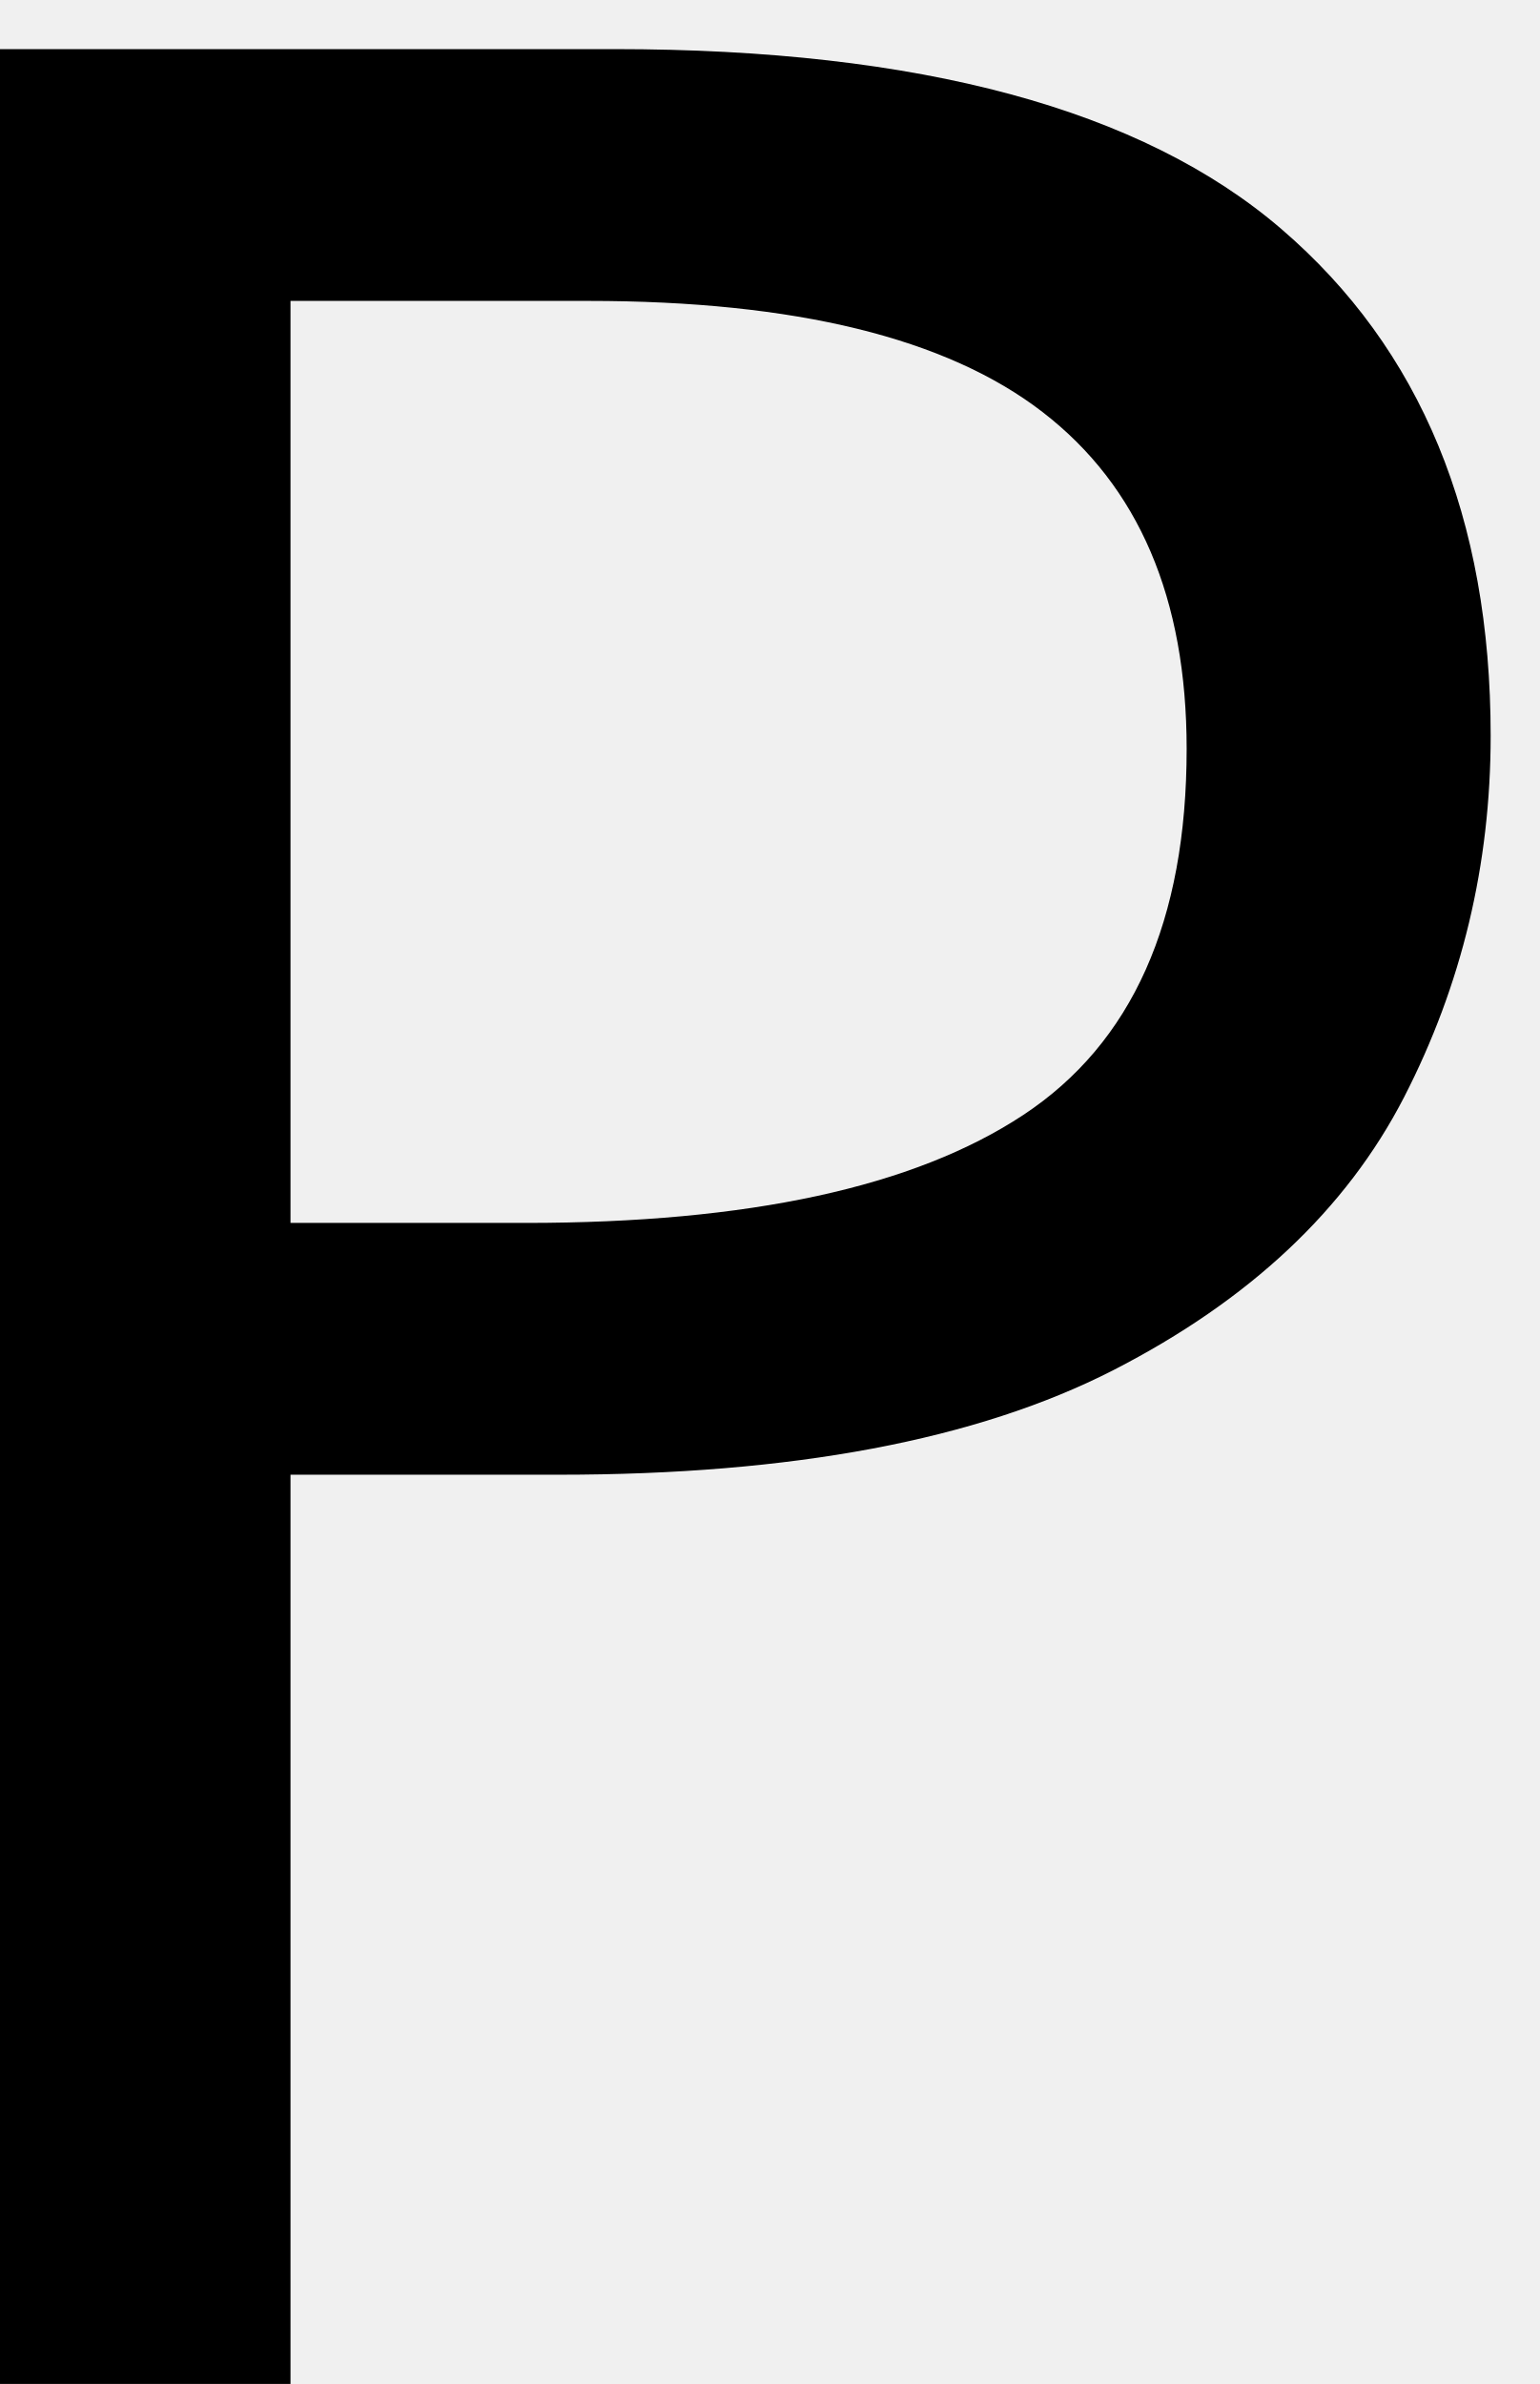
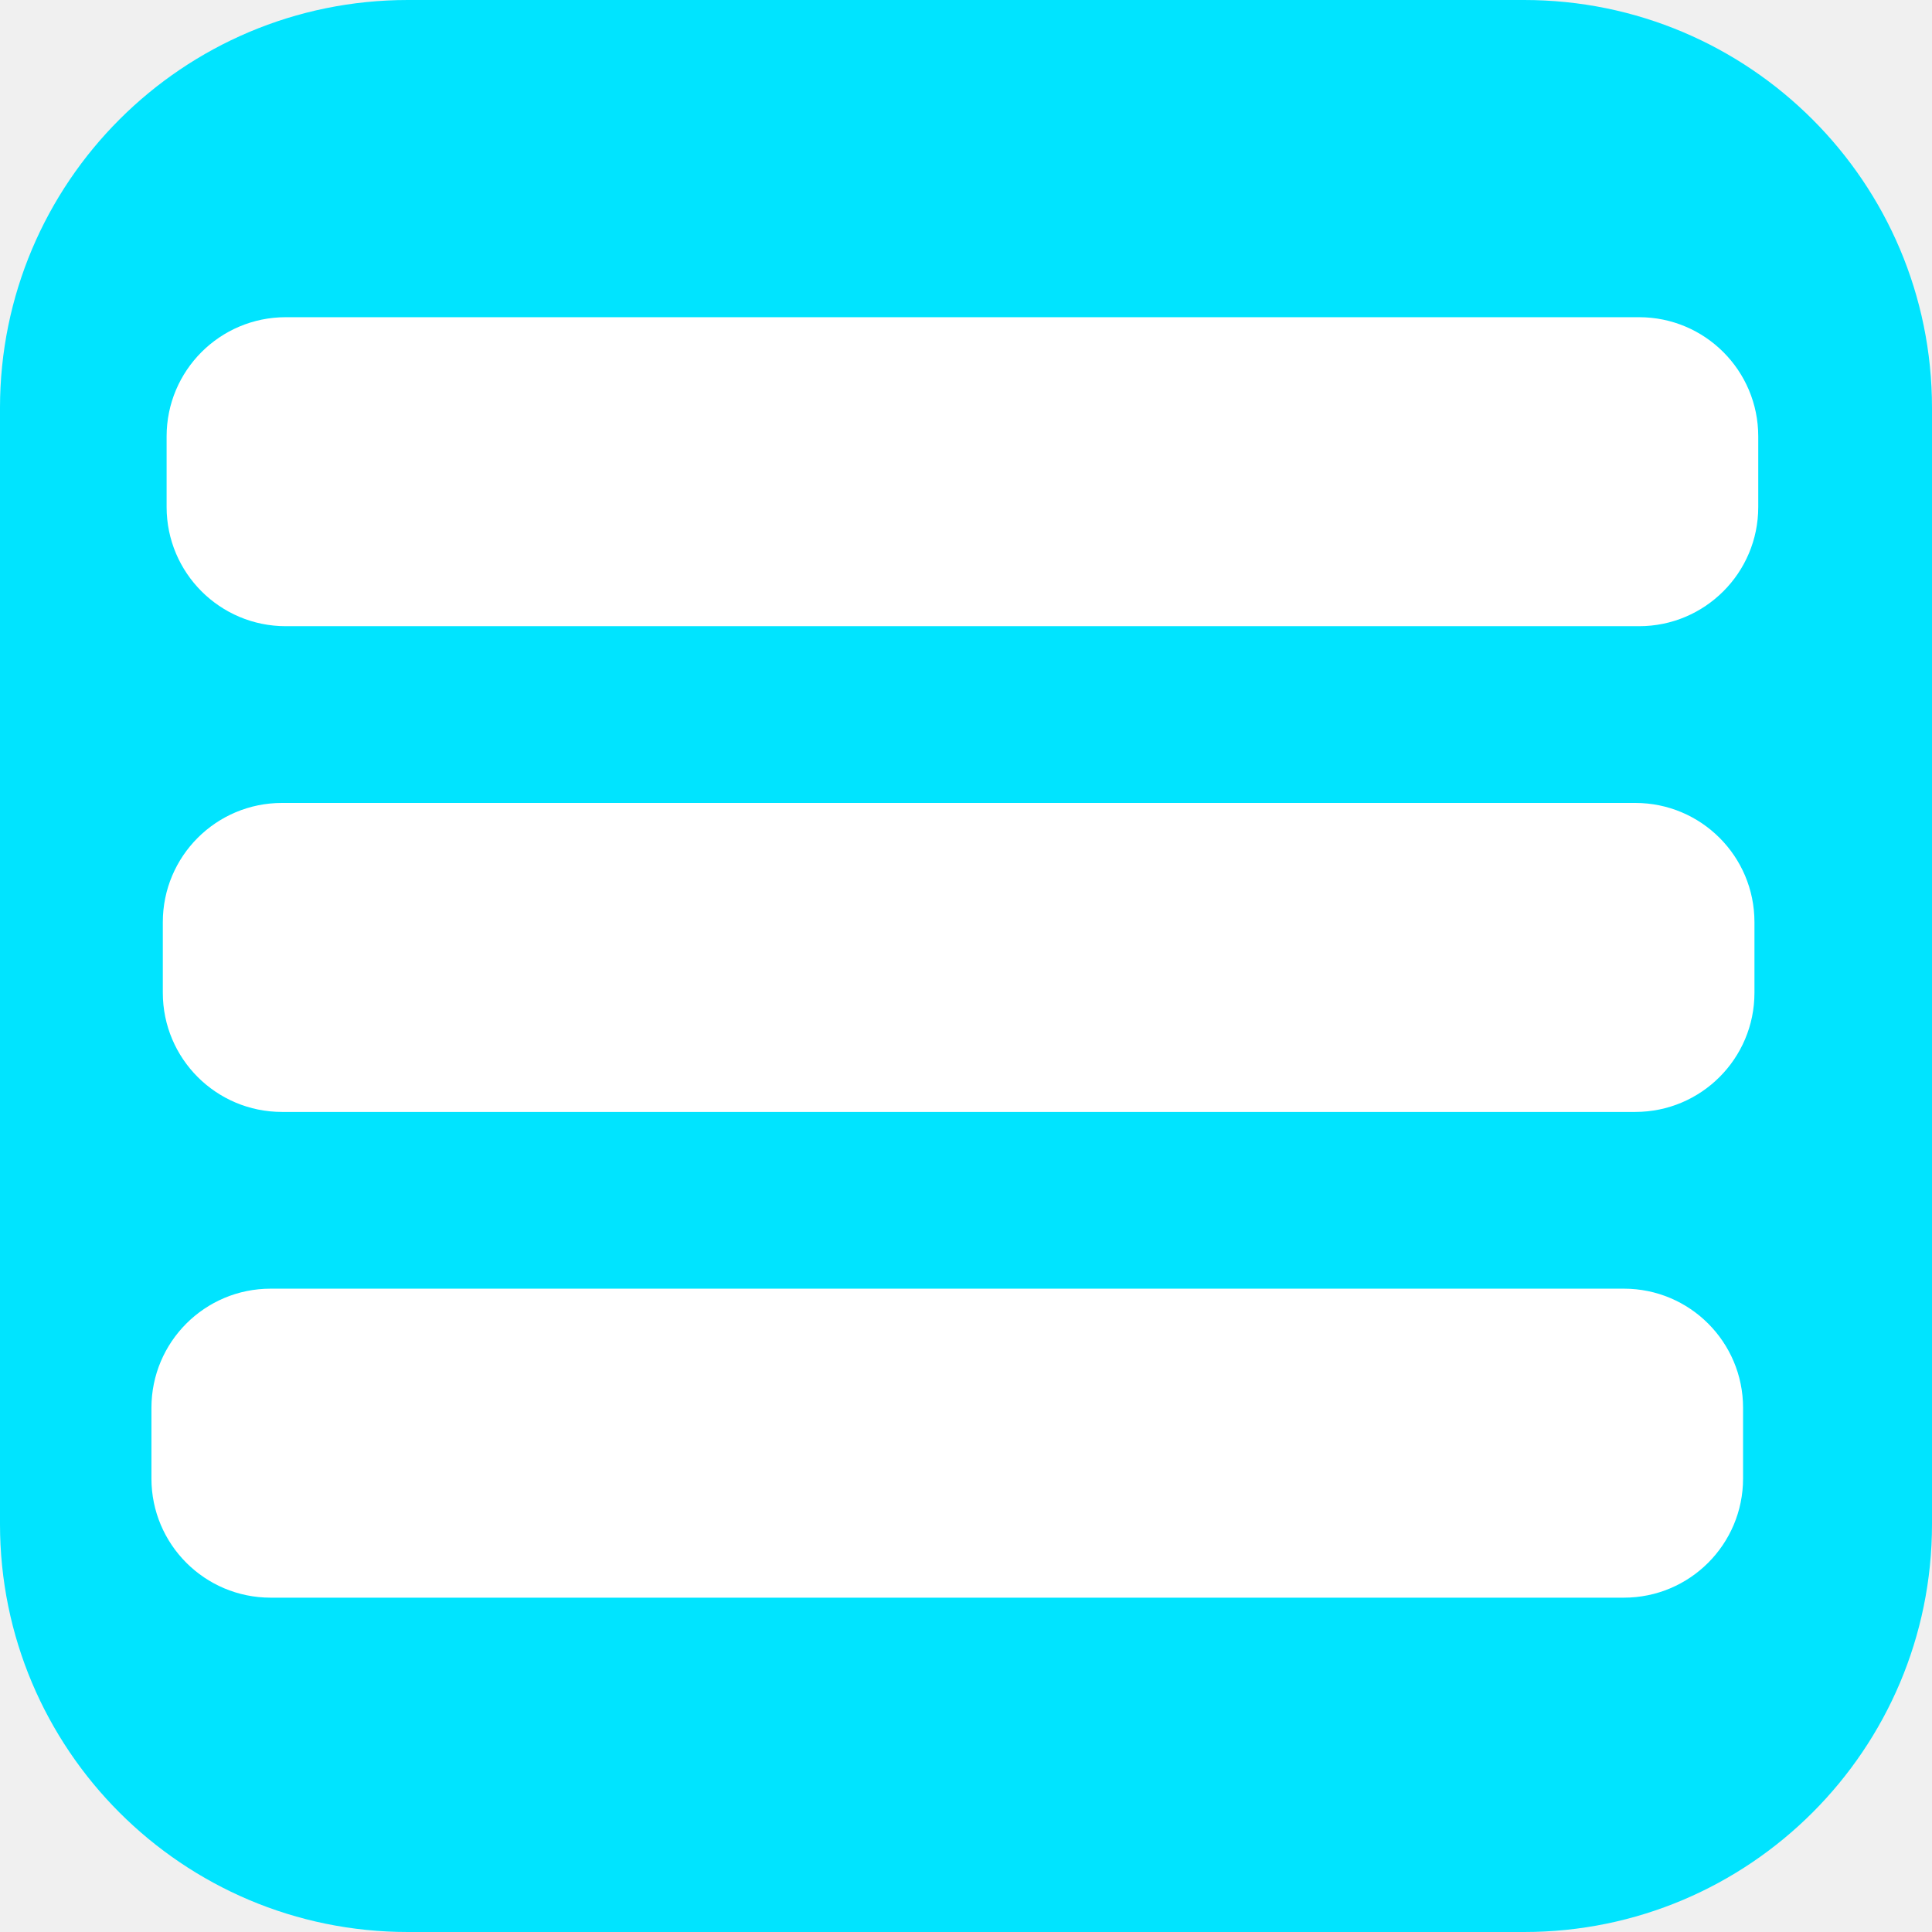
- <svg xmlns="http://www.w3.org/2000/svg" width="23.912mm" height="37.033mm" viewBox="0 0 84.727 131.221" id="svg2" version="1.1">
+ <svg xmlns="http://www.w3.org/2000/svg" xmlns:xlink="http://www.w3.org/1999/xlink" width="72.571mm" height="72.571mm" viewBox="0 0 257.143 257.143" id="svg2" version="1.1">
  <defs id="defs4" />
-   <g id="layer1" transform="translate(-231.9517,-372.5701)">
-     <text xml:space="preserve" style="font-style:normal;font-weight:normal;font-size:180px;line-height:125%;font-family:sans-serif;letter-spacing:0px;word-spacing:0px;fill:#000000;fill-opacity:1;stroke:none;stroke-width:1px;stroke-linecap:butt;stroke-linejoin:miter;stroke-opacity:1" x="214.286" y="503.791" id="text4136">
-       <tspan id="tspan4138" x="214.286" y="503.791">P</tspan>
-     </text>
+   <g id="layer1" transform="translate(-180,-363.7908)">
+     <rect style="color:#000000;clip-rule:nonzero;display:inline;overflow:visible;visibility:visible;opacity:1;isolation:auto;mix-blend-mode:normal;color-interpolation:sRGB;color-interpolation-filters:linearRGB;solid-color:#000000;solid-opacity:1;fill:#00e4ff;fill-opacity:1;fill-rule:nonzero;stroke:none;stroke-width:3.75;stroke-linecap:butt;stroke-linejoin:miter;stroke-miterlimit:4;stroke-dasharray:none;stroke-dashoffset:0;stroke-opacity:1;color-rendering:auto;image-rendering:auto;shape-rendering:auto;text-rendering:auto;enable-background:accumulate" id="rect4136" width="257.143" height="257.143" x="180" y="363.791" ry="54.286" />
+     <rect style="color:#000000;clip-rule:nonzero;display:inline;overflow:visible;visibility:visible;opacity:1;isolation:auto;mix-blend-mode:normal;color-interpolation:sRGB;color-interpolation-filters:linearRGB;solid-color:#000000;solid-opacity:1;fill:#ffffff;fill-opacity:1;fill-rule:nonzero;stroke:#ffffff;stroke-width:4.123;stroke-linecap:butt;stroke-linejoin:miter;stroke-miterlimit:4;stroke-dasharray:none;stroke-dashoffset:0;stroke-opacity:1;color-rendering:auto;image-rendering:auto;shape-rendering:auto;text-rendering:auto;enable-background:accumulate" id="rect4138" width="207.719" height="37.003" x="204.237" y="408.071" ry="13.797" />
+     <use x="0" y="0" xlink:href="#rect4138" id="use4173" transform="translate(-2.020305,129.2995)" width="100%" height="100%" />
+     <use x="0" y="0" xlink:href="#use4173" id="use4175" transform="translate(1.515228,-64.64977)" width="100%" height="100%" />
  </g>
</svg>
